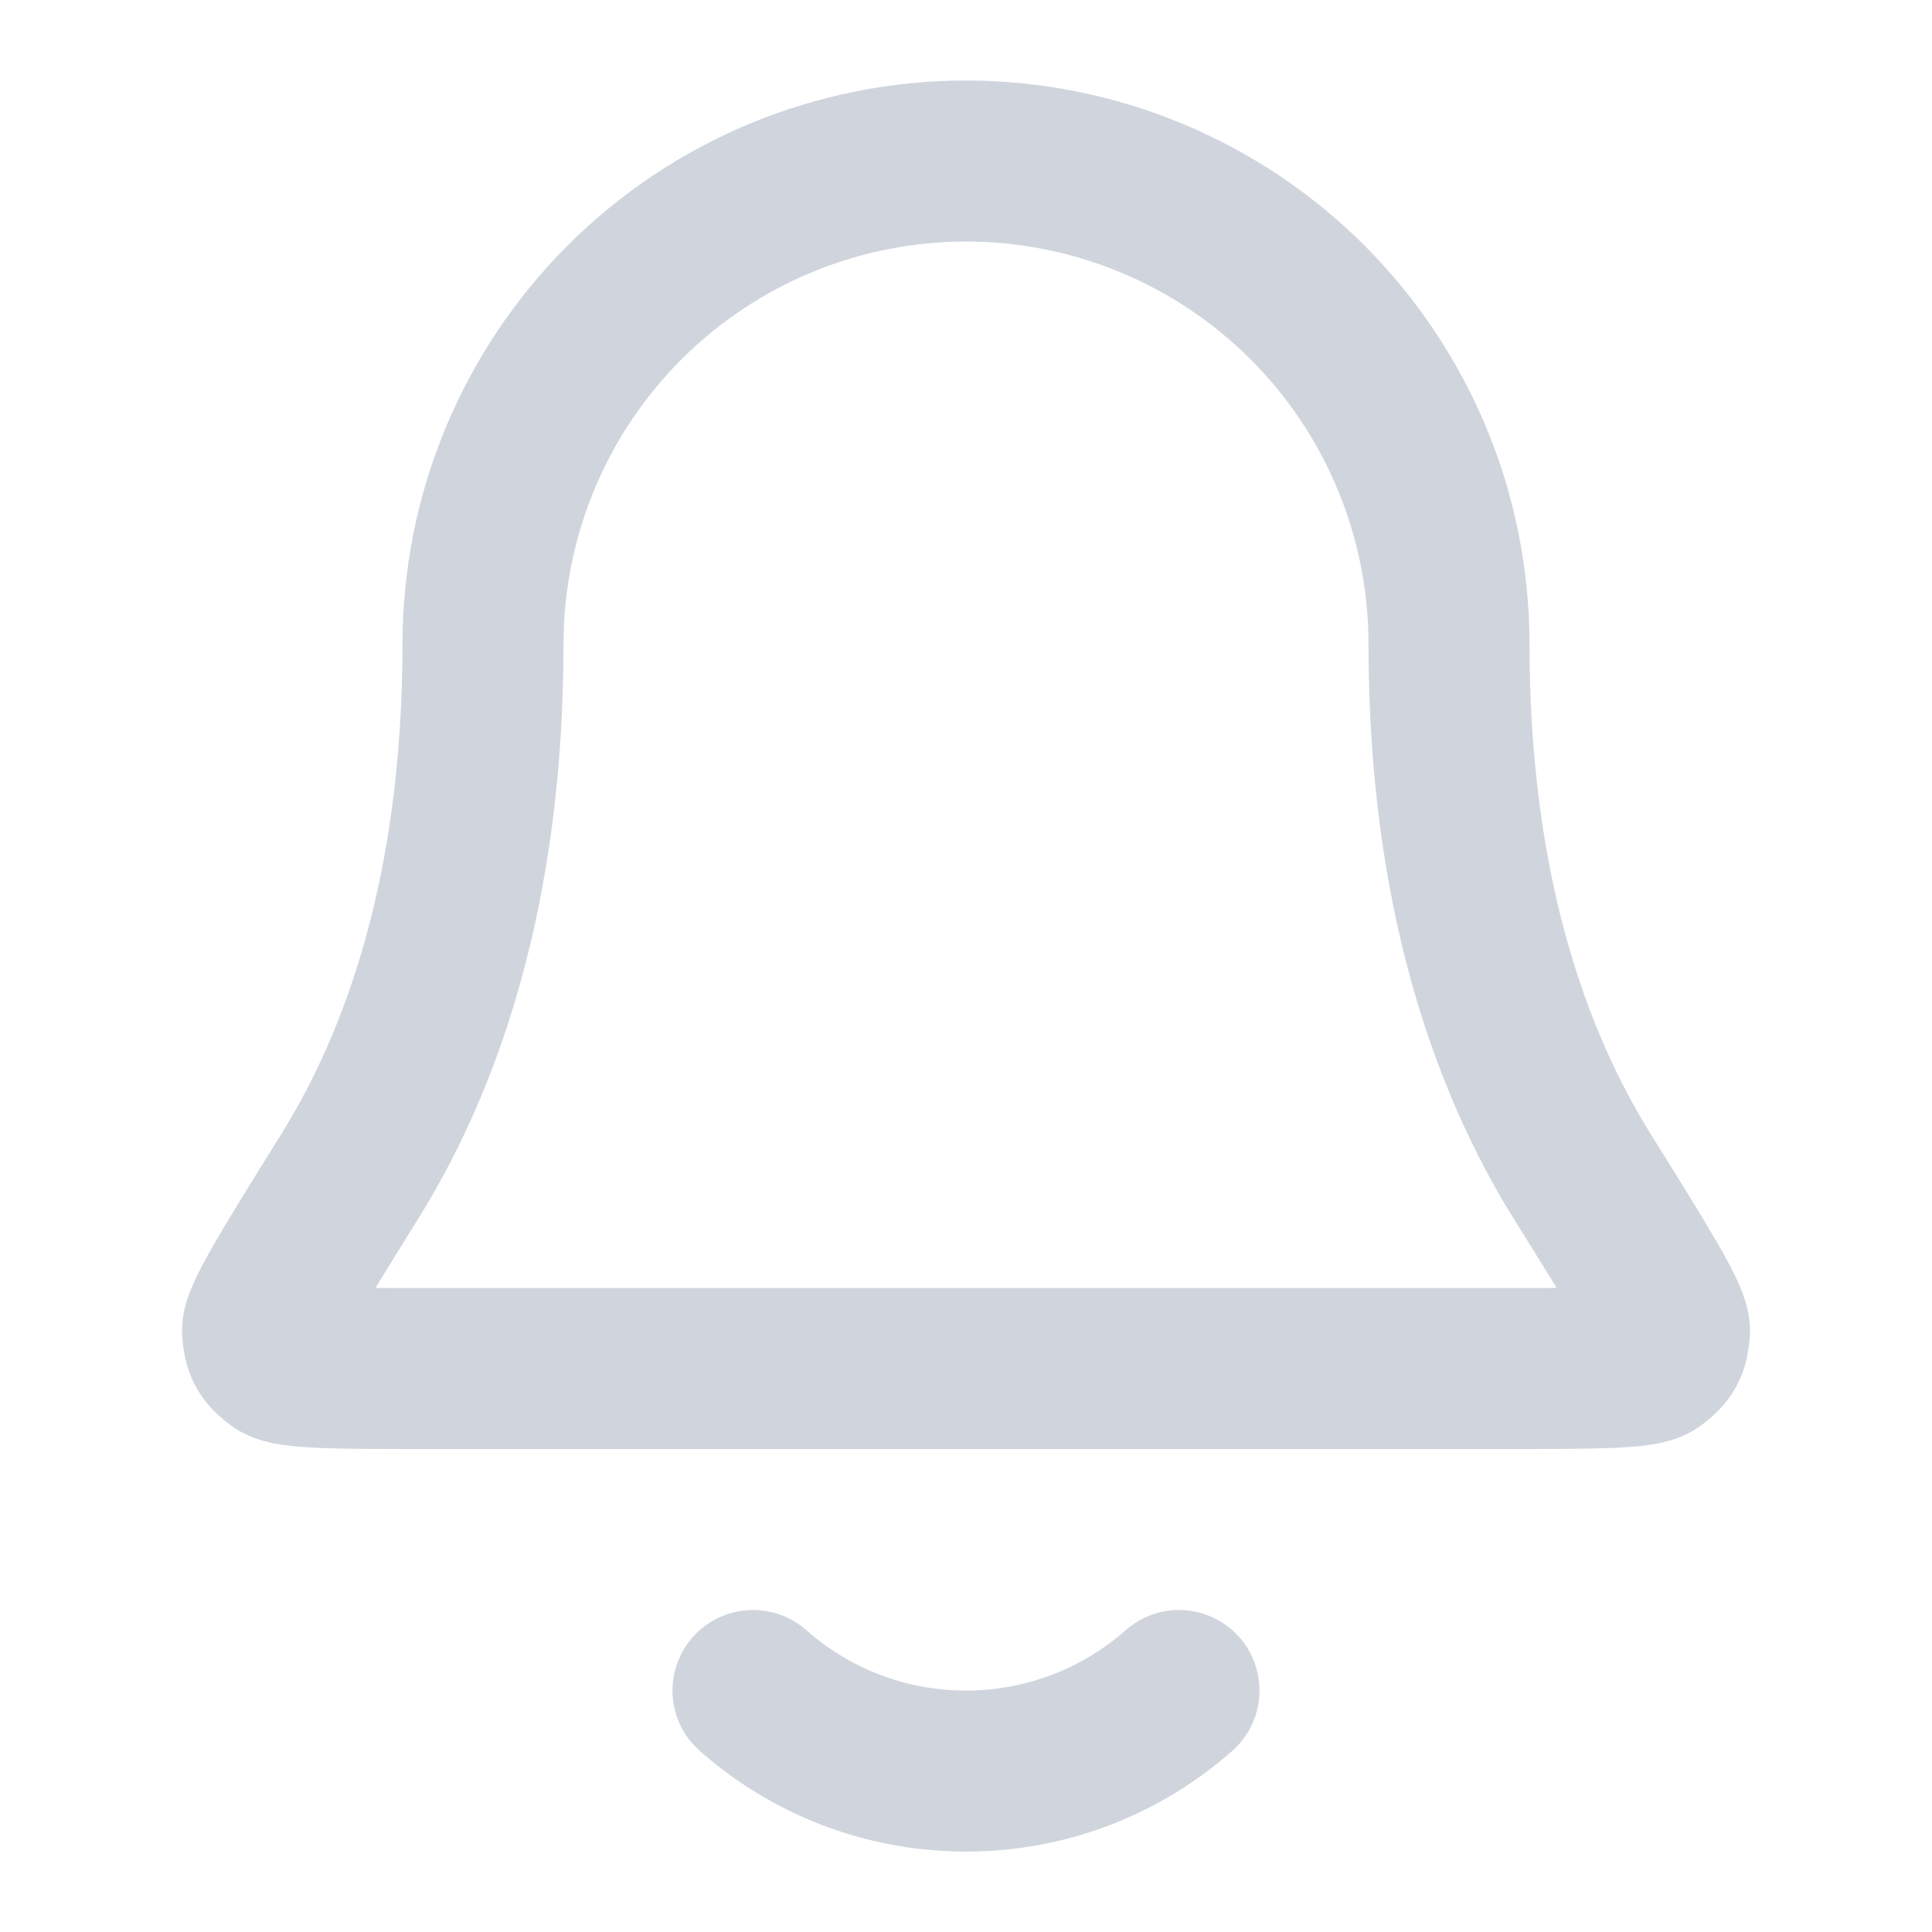
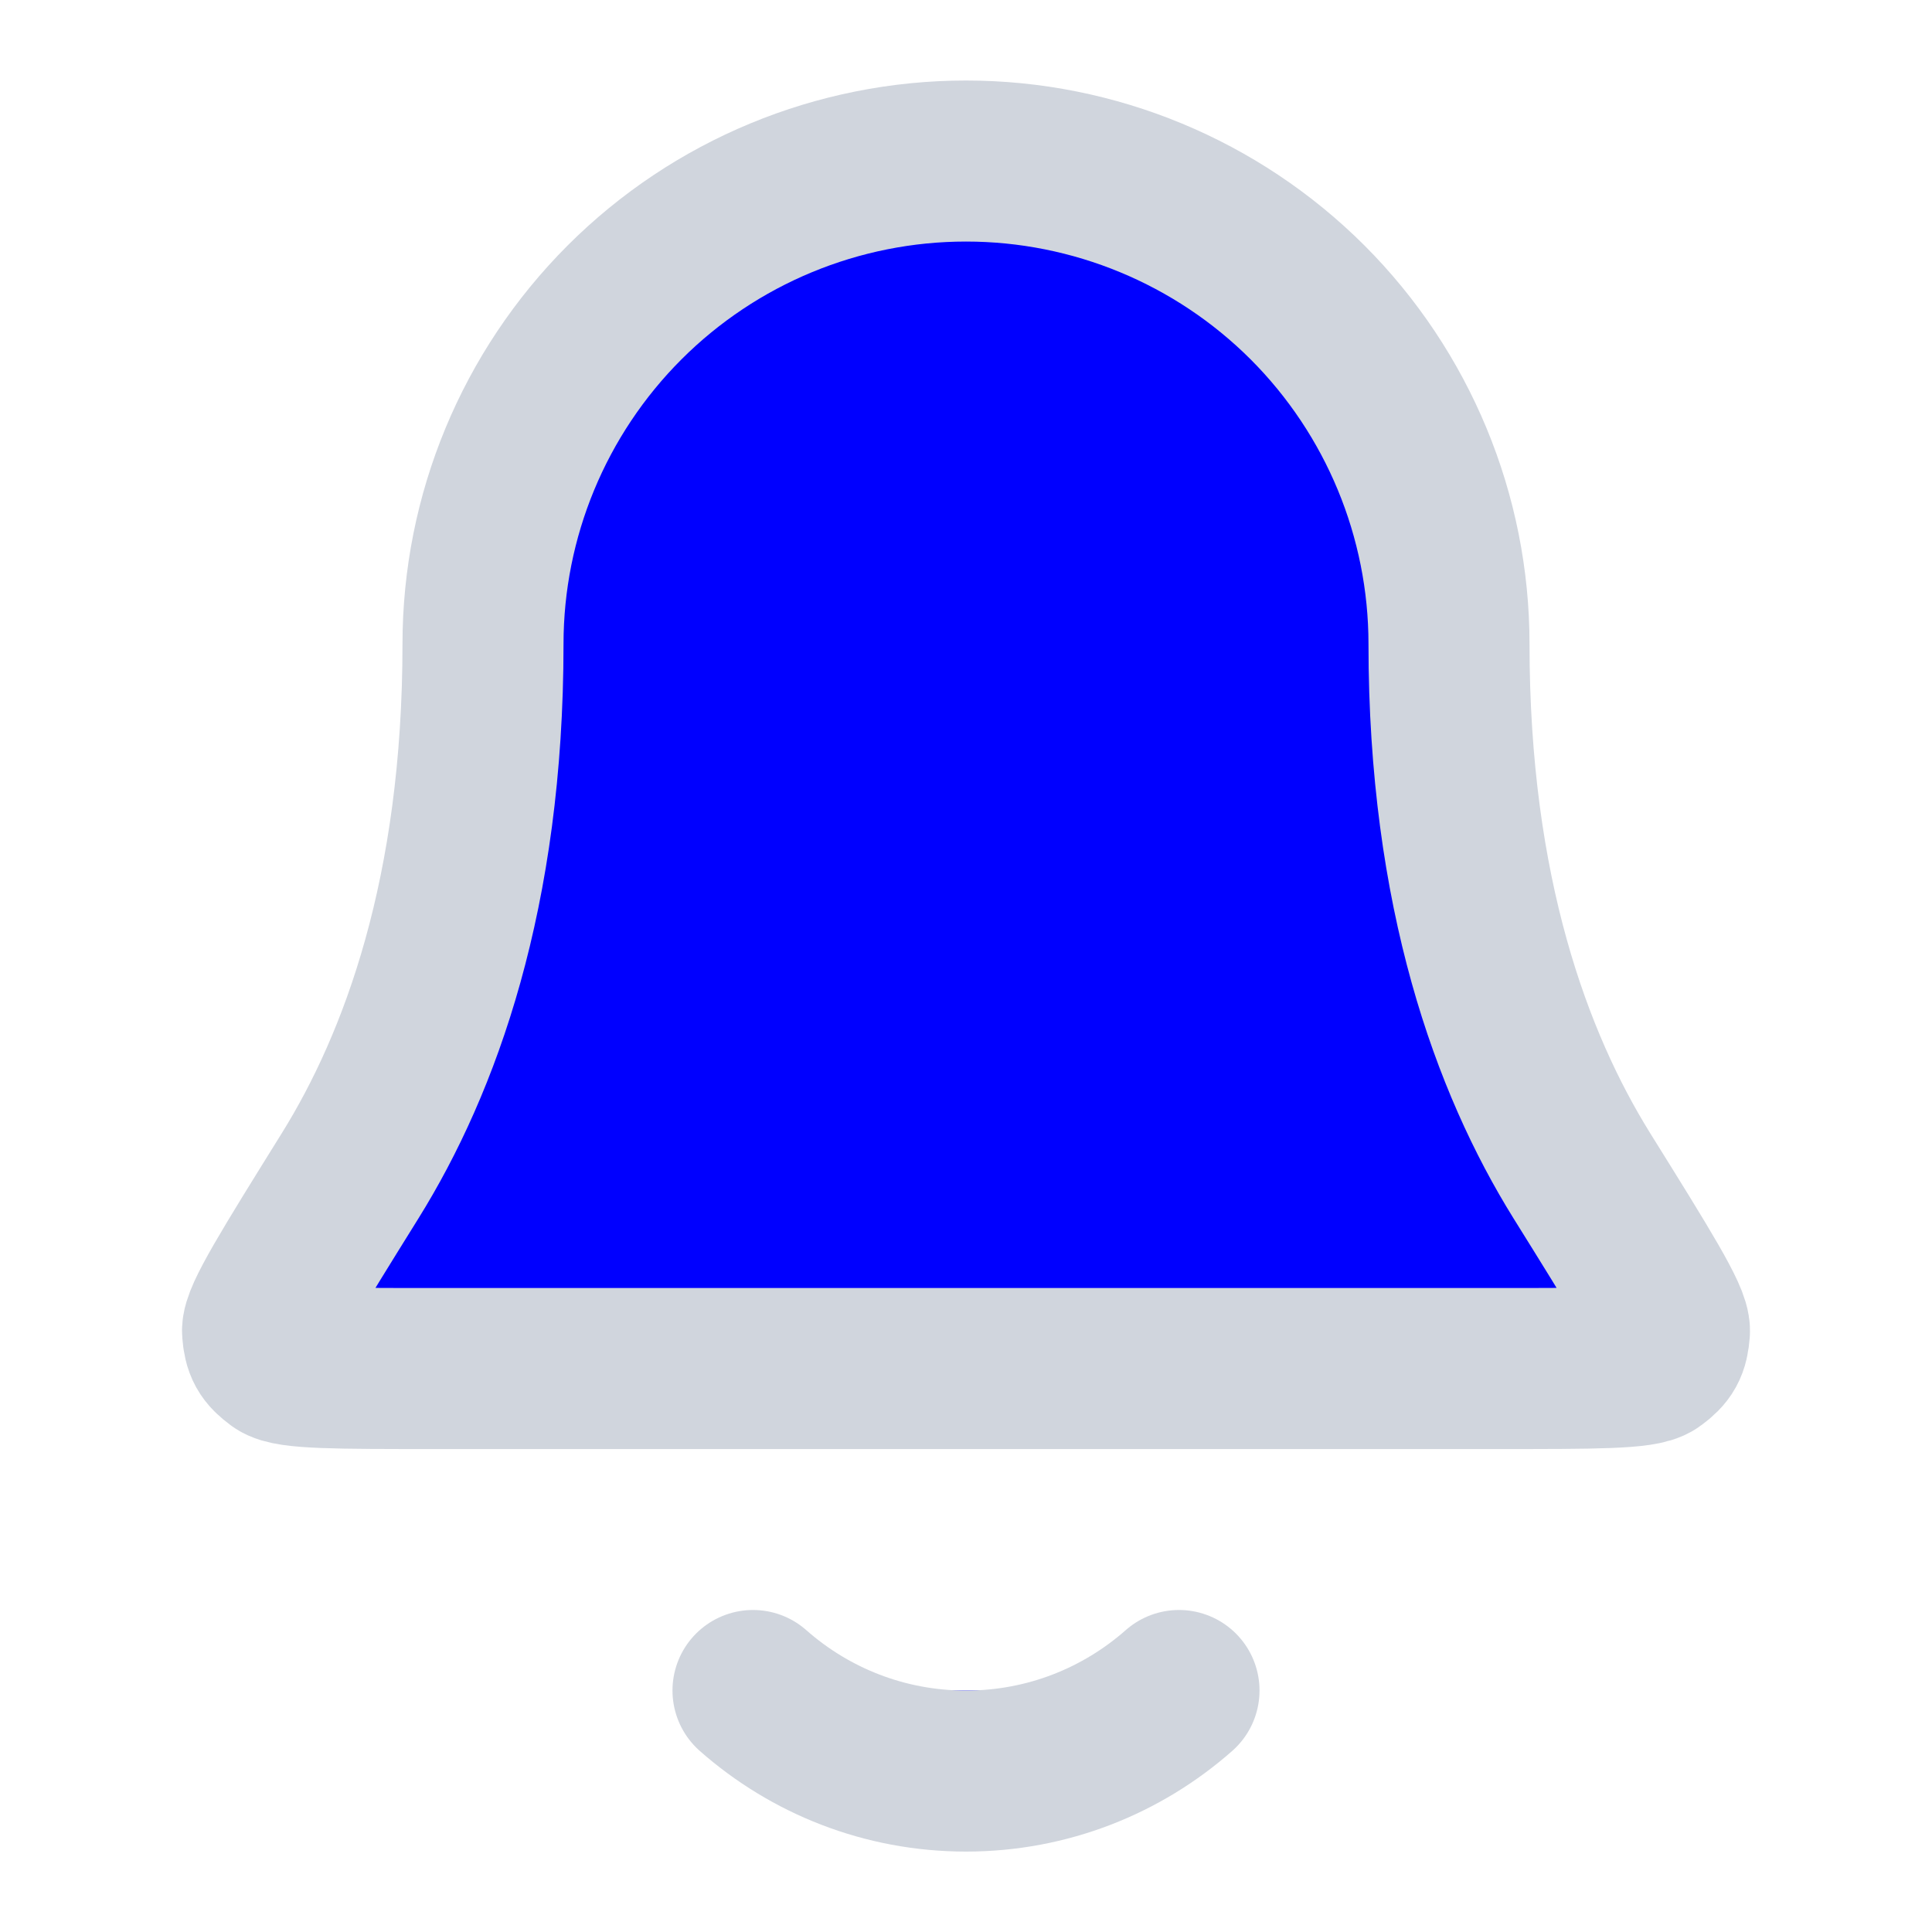
- <svg xmlns="http://www.w3.org/2000/svg" width="20" height="20" viewBox="0 0 20 20" fill="none">
+ <svg xmlns="http://www.w3.org/2000/svg" width="20" height="20" viewBox="0 0 20 20" fill="blue">
  <path d="M7.795 17.5C8.383 18.019 9.155 18.334 10 18.334C10.845 18.334 11.617 18.019 12.205 17.5M15 6.667C15 5.341 14.473 4.069 13.536 3.131C12.598 2.194 11.326 1.667 10 1.667C8.674 1.667 7.402 2.194 6.465 3.131C5.527 4.069 5 5.341 5 6.667C5 9.242 4.35 11.005 3.625 12.171C3.013 13.155 2.707 13.647 2.718 13.784C2.73 13.936 2.762 13.994 2.885 14.085C2.995 14.167 3.494 14.167 4.491 14.167H15.509C16.506 14.167 17.005 14.167 17.115 14.085C17.238 13.994 17.27 13.936 17.282 13.784C17.294 13.647 16.988 13.155 16.375 12.171C15.65 11.005 15 9.242 15 6.667Z" stroke="#D0D5DD" stroke-width="1.667" stroke-linecap="round" stroke-linejoin="round" />
</svg>
